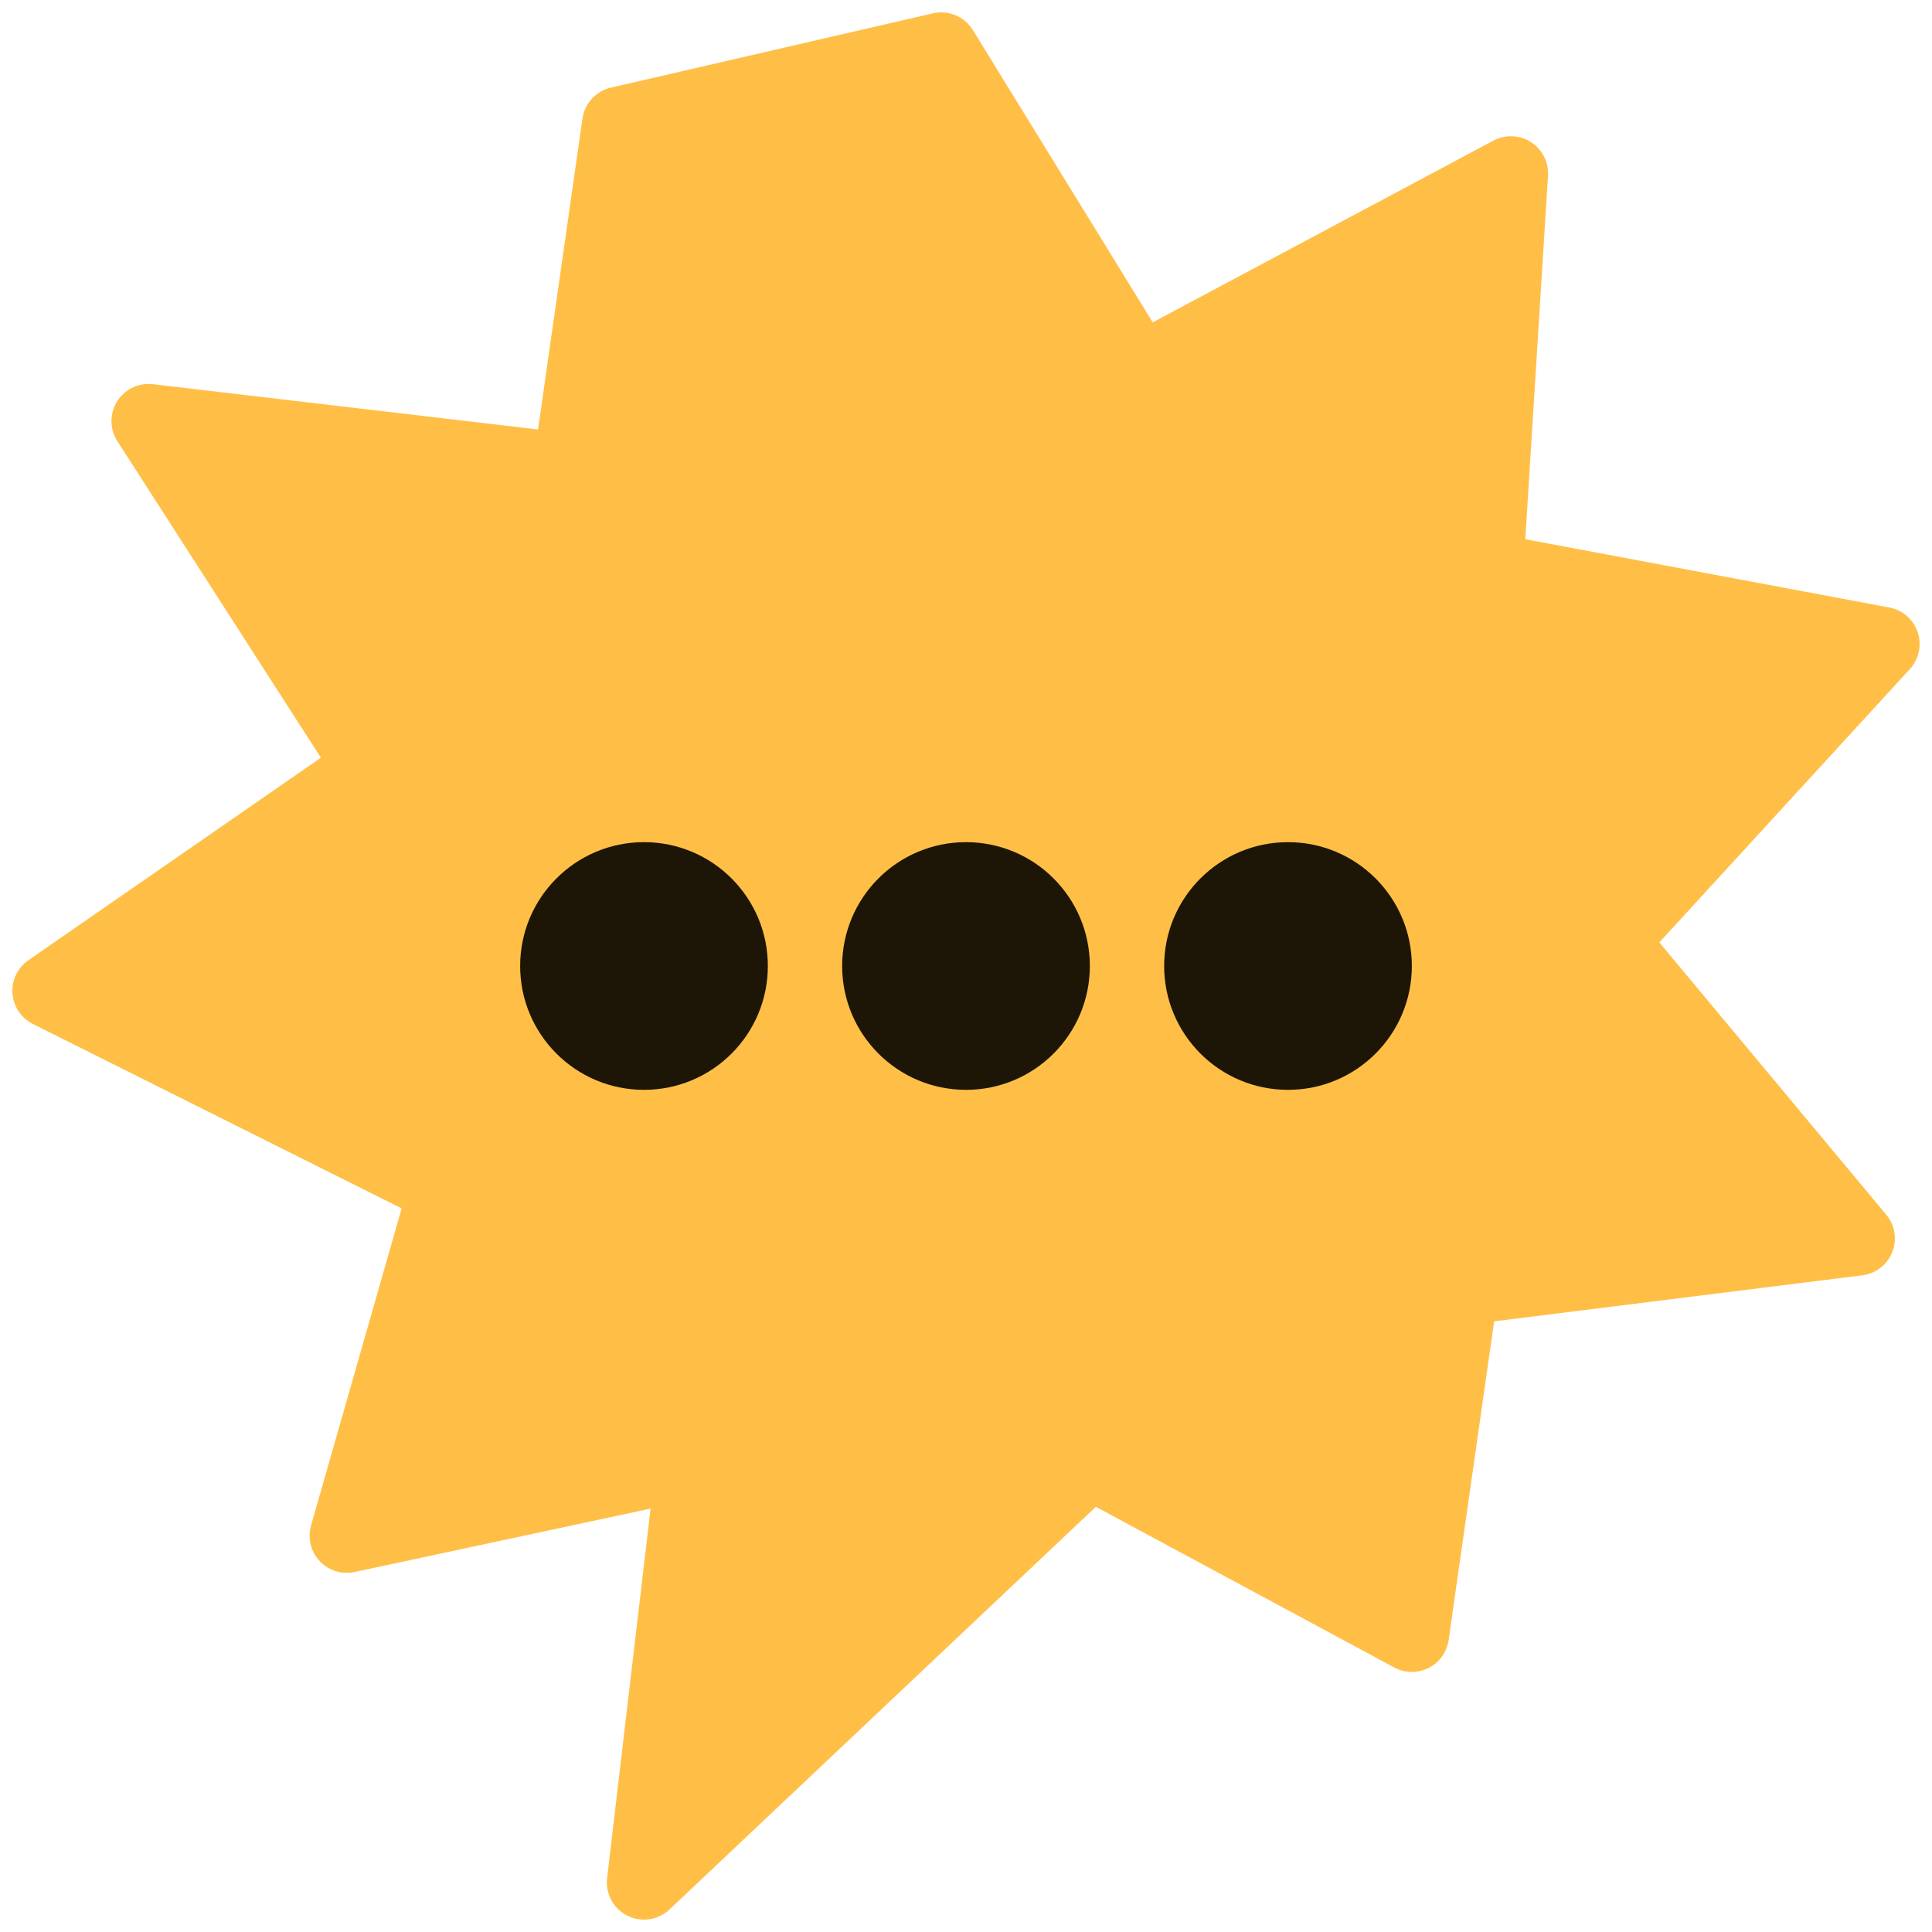
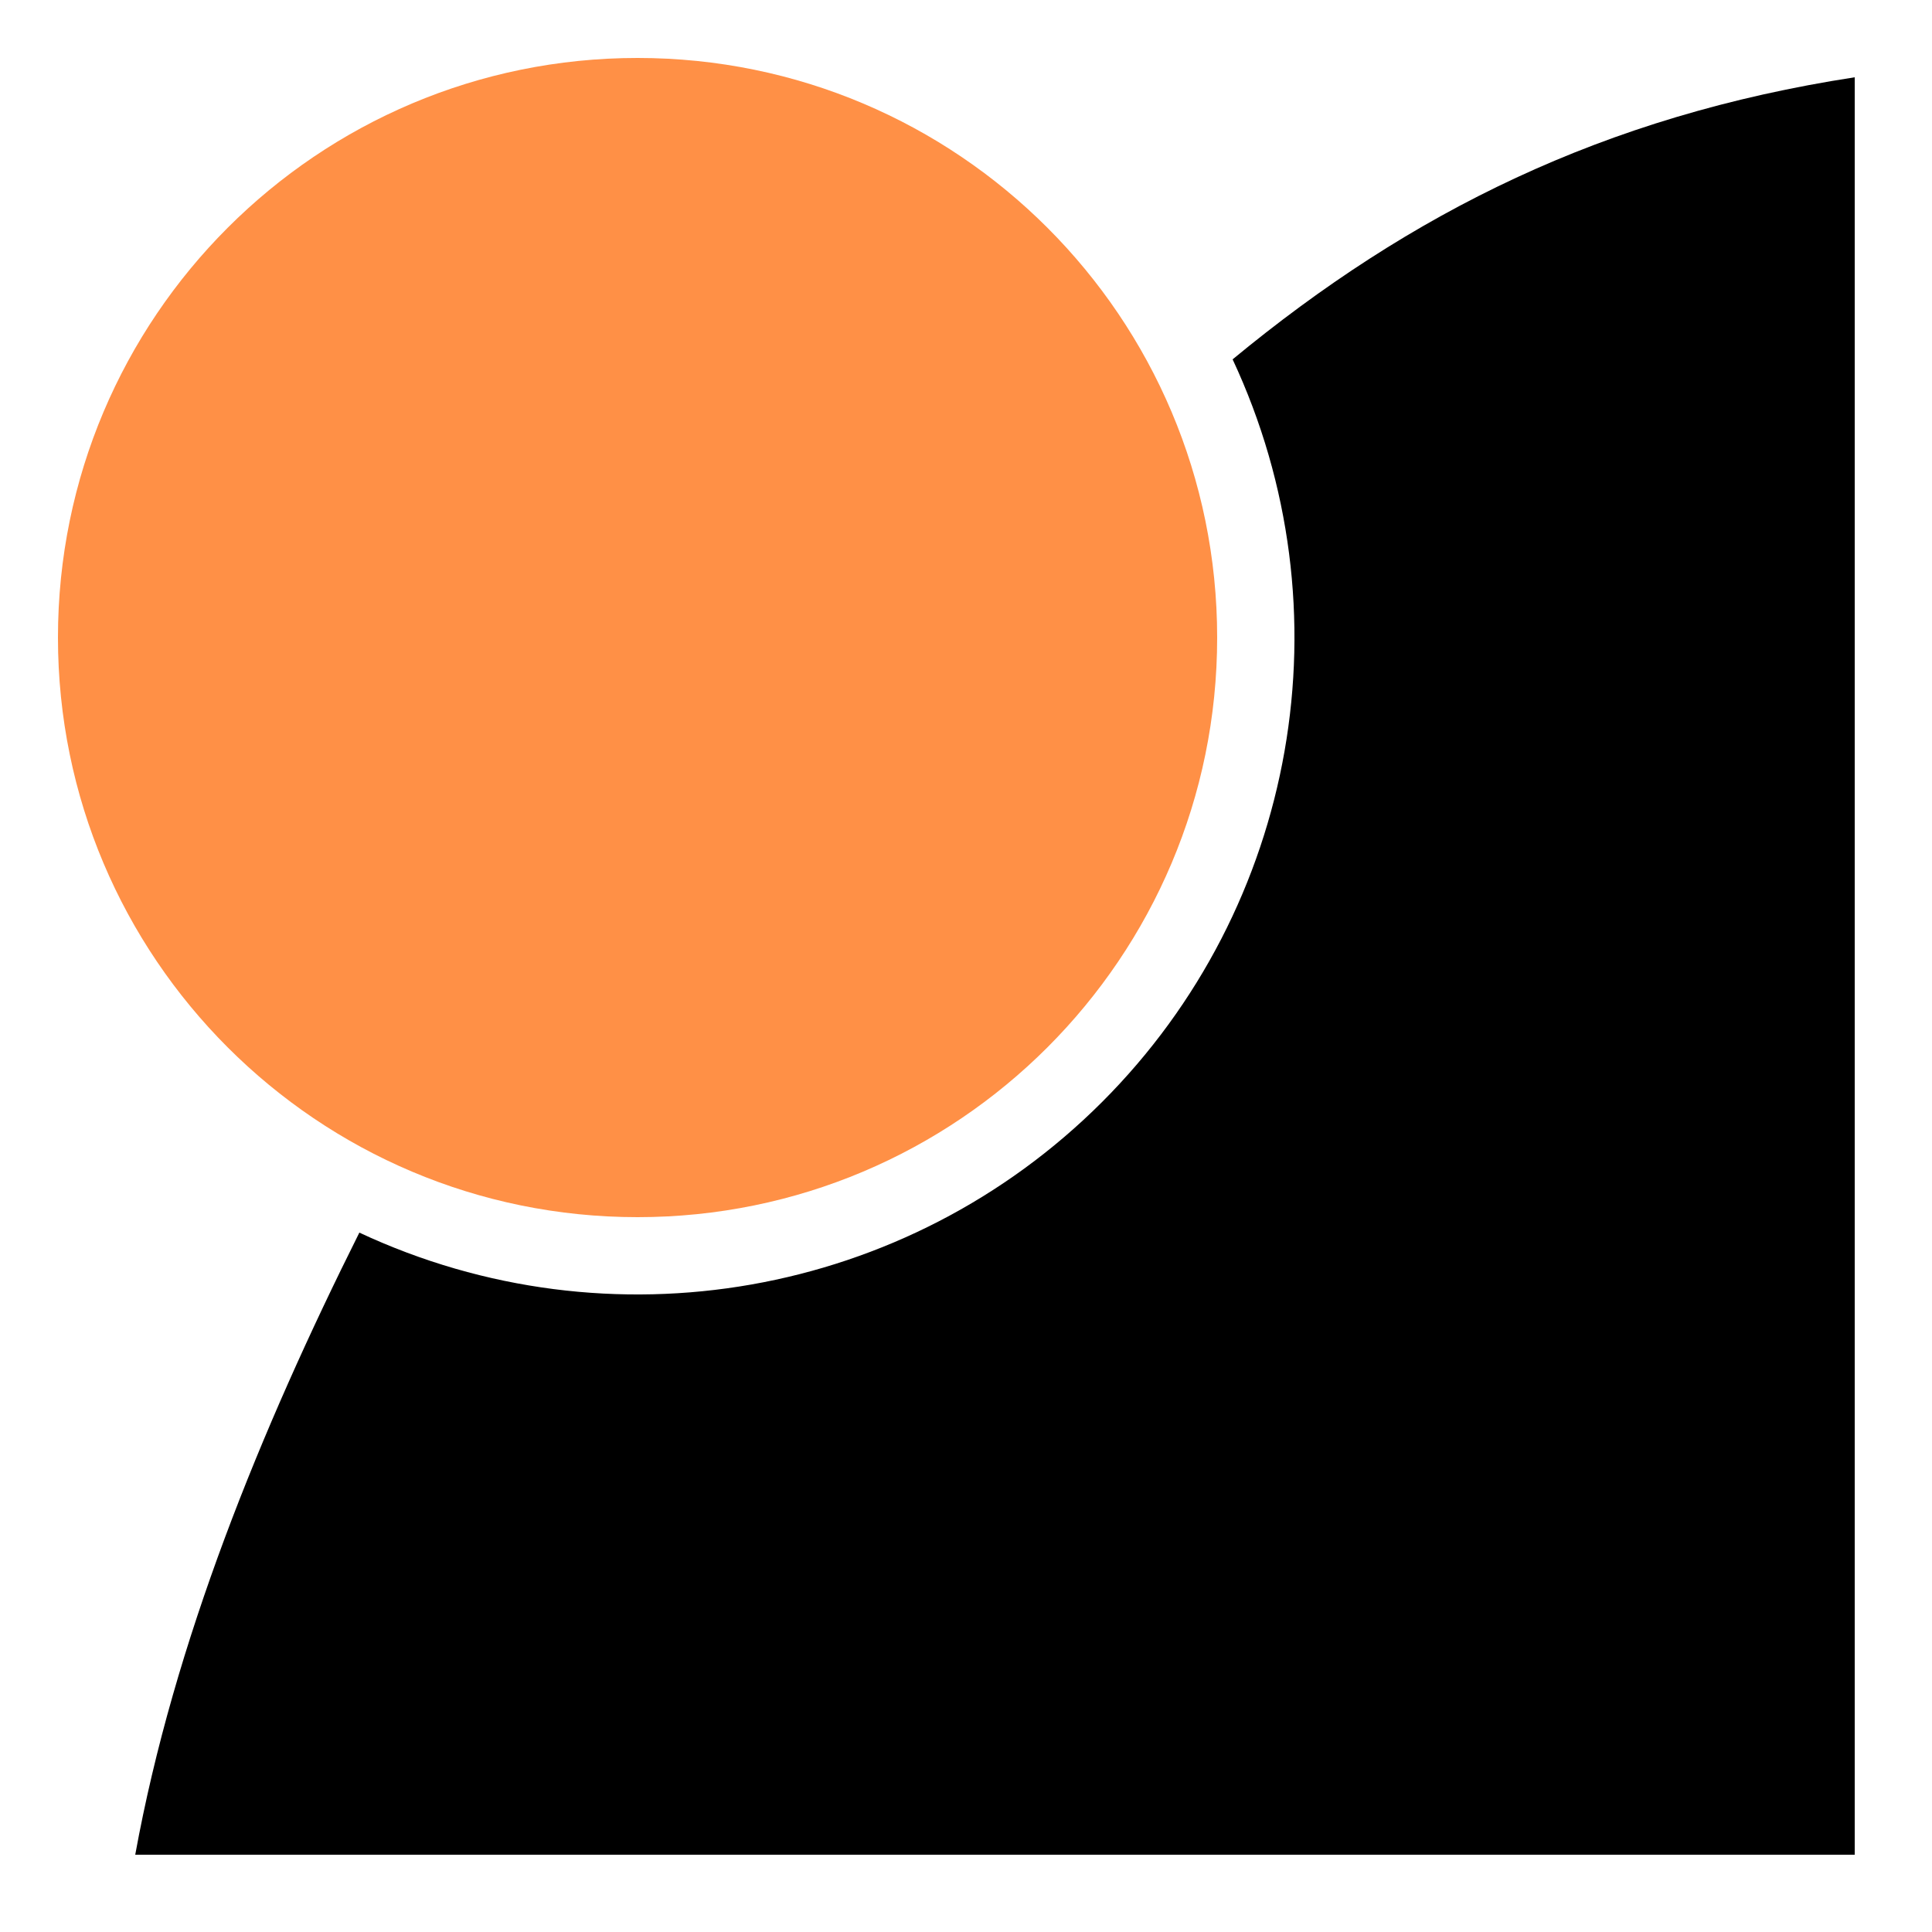
- <svg xmlns="http://www.w3.org/2000/svg" width="64" height="64" viewBox="12 12 78 78">
-   <path fill="#ffbf47" stroke="#ffbf47" stroke-width="3" stroke-linejoin="round" d="M50,14 L58,27 L73,19 L72,35 L88,38 L77,50 L87,62 L71,64 L69,78 L56,71 L38,88 L40,71 L26,74 L30,60 L14,52 L27,43 L18,29 L35,31 L37,17 Z" />
-   <circle cx="38" cy="51" r="5" fill="#1d1607" />
-   <circle cx="51" cy="51" r="5" fill="#1d1607" />
-   <circle cx="64" cy="51" r="5" fill="#1d1607" />
+ <svg xmlns="http://www.w3.org/2000/svg" width="64" height="64" viewBox="0 0 100 100">
+   <path fill="#000000" d="M 96 4 C 83 6, 73 11, 63.8 18.6 A 34 34 0 0 1 18.6 63.8 C 13.5 74, 9 85, 7 96 L 96 96 Z" />
+   <circle cx="33" cy="33" r="30" fill="#ff9046" />
</svg>
